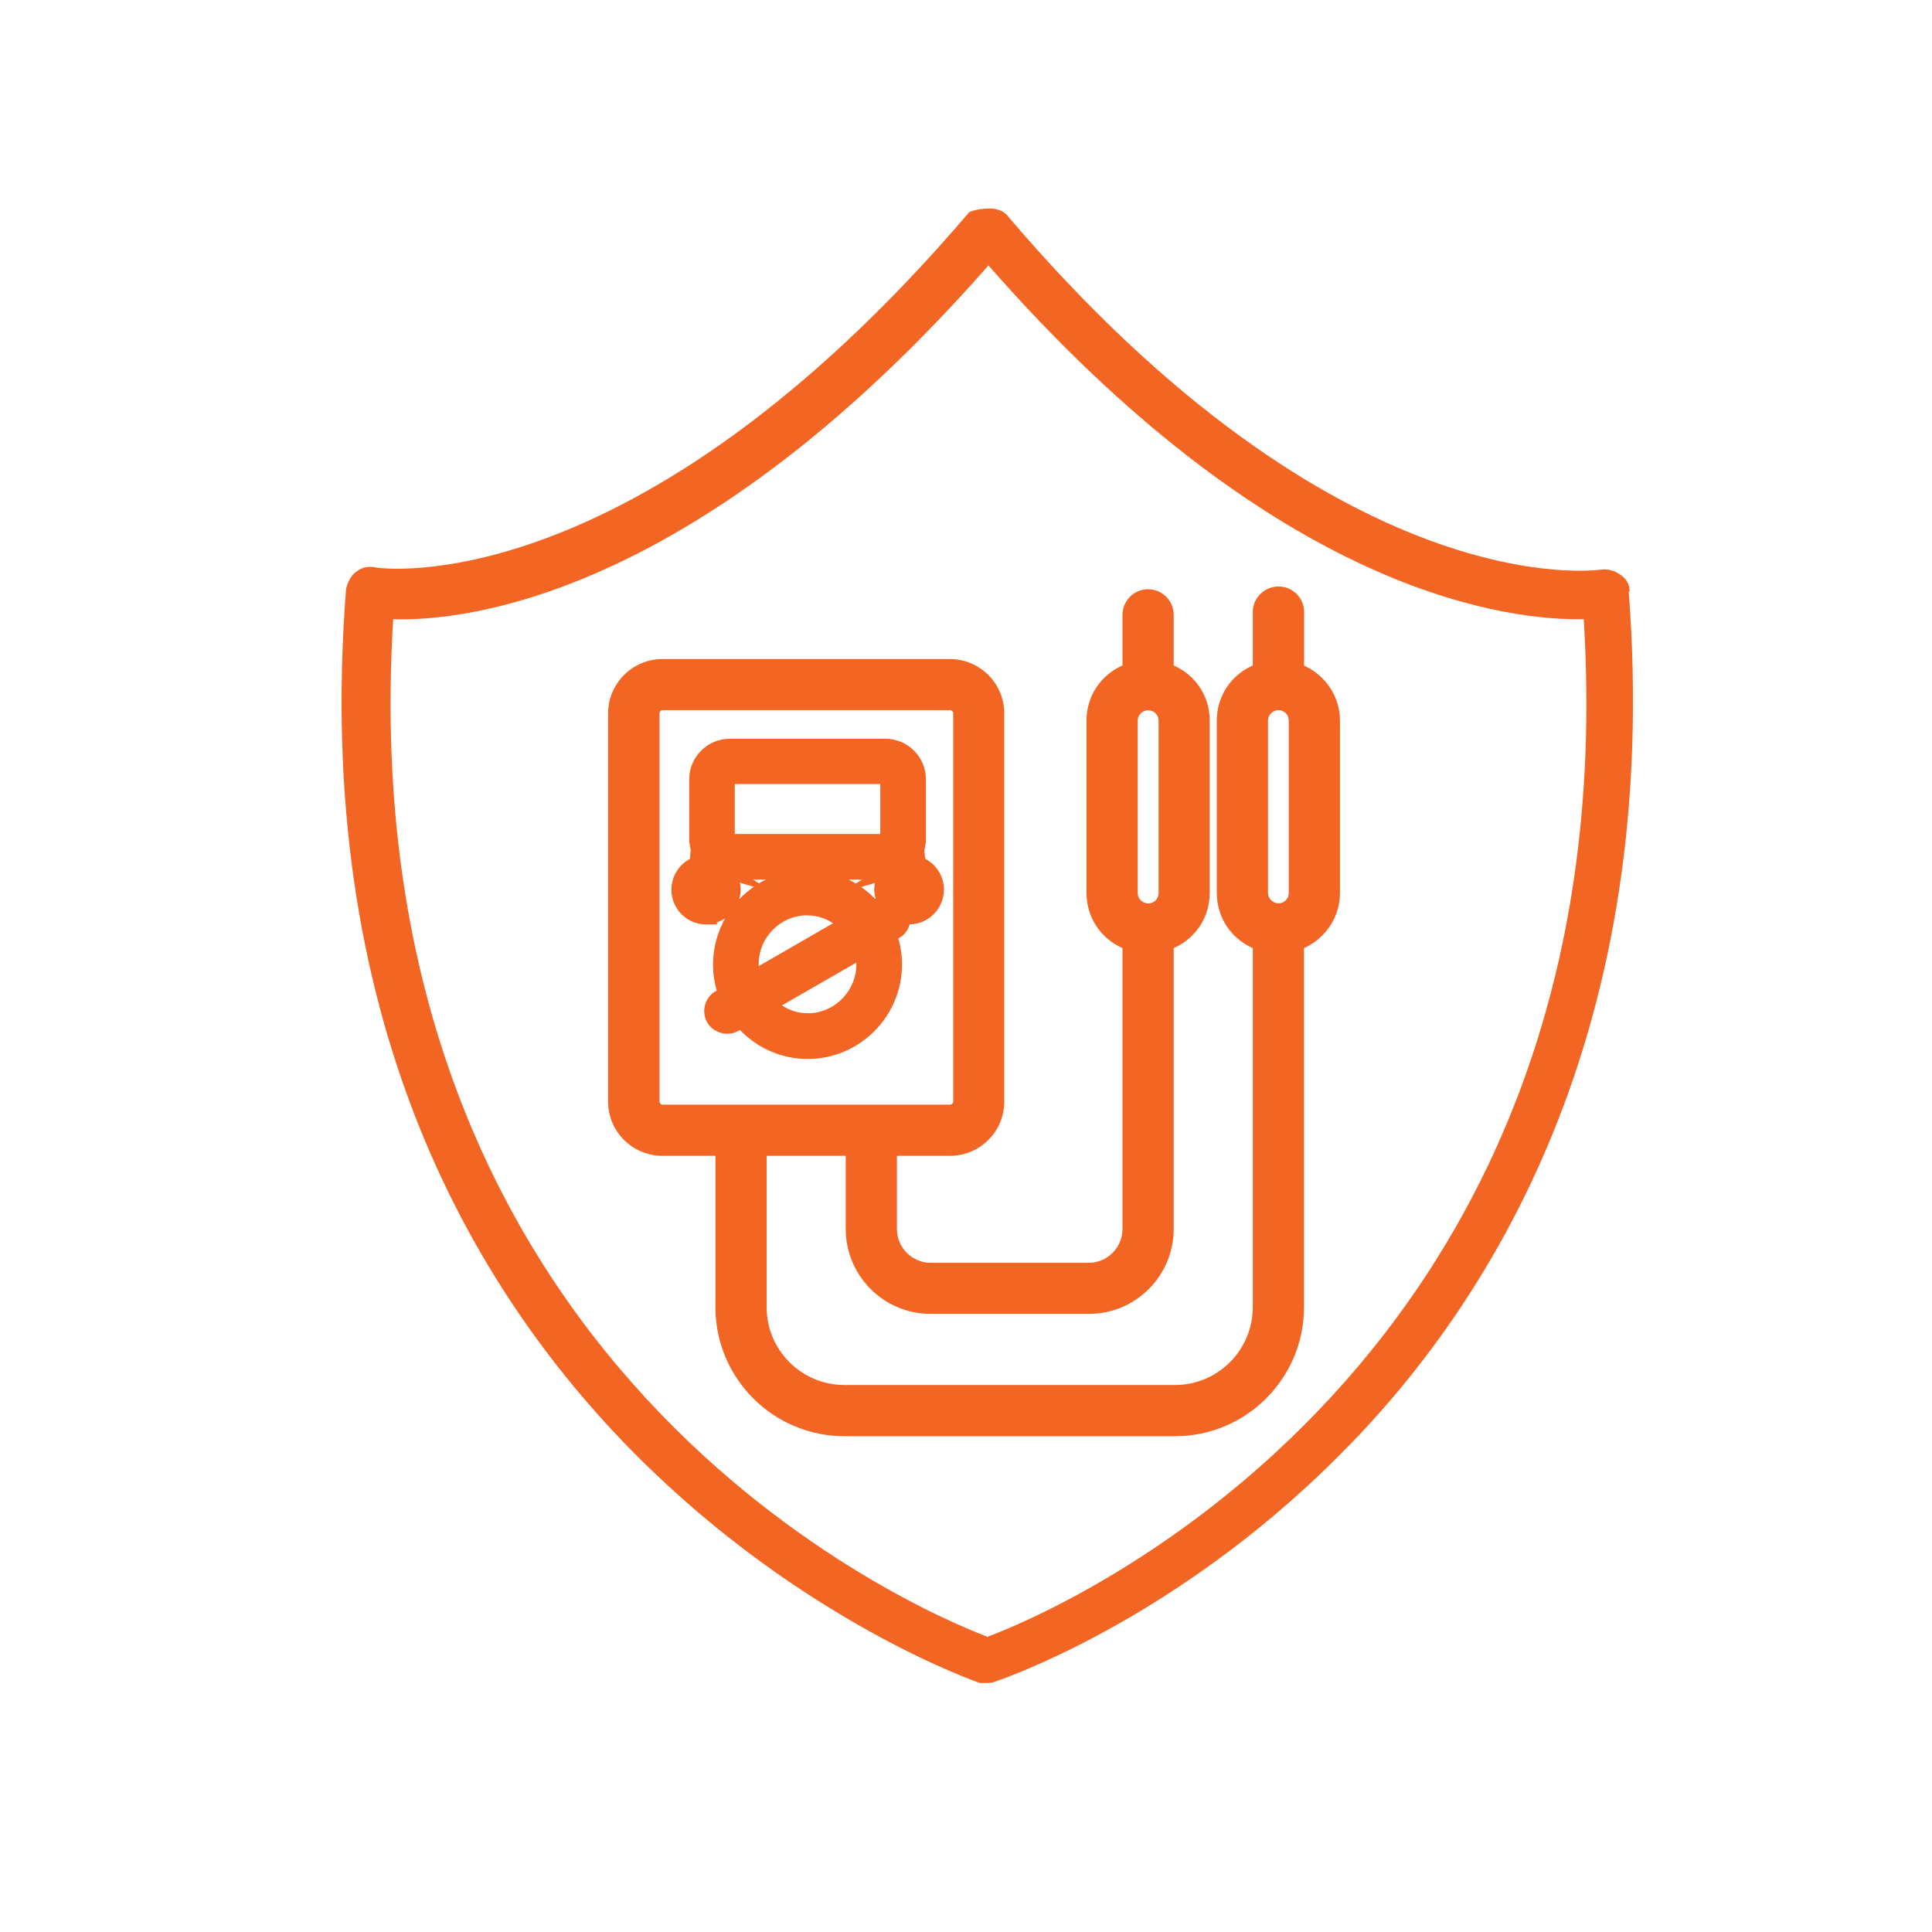
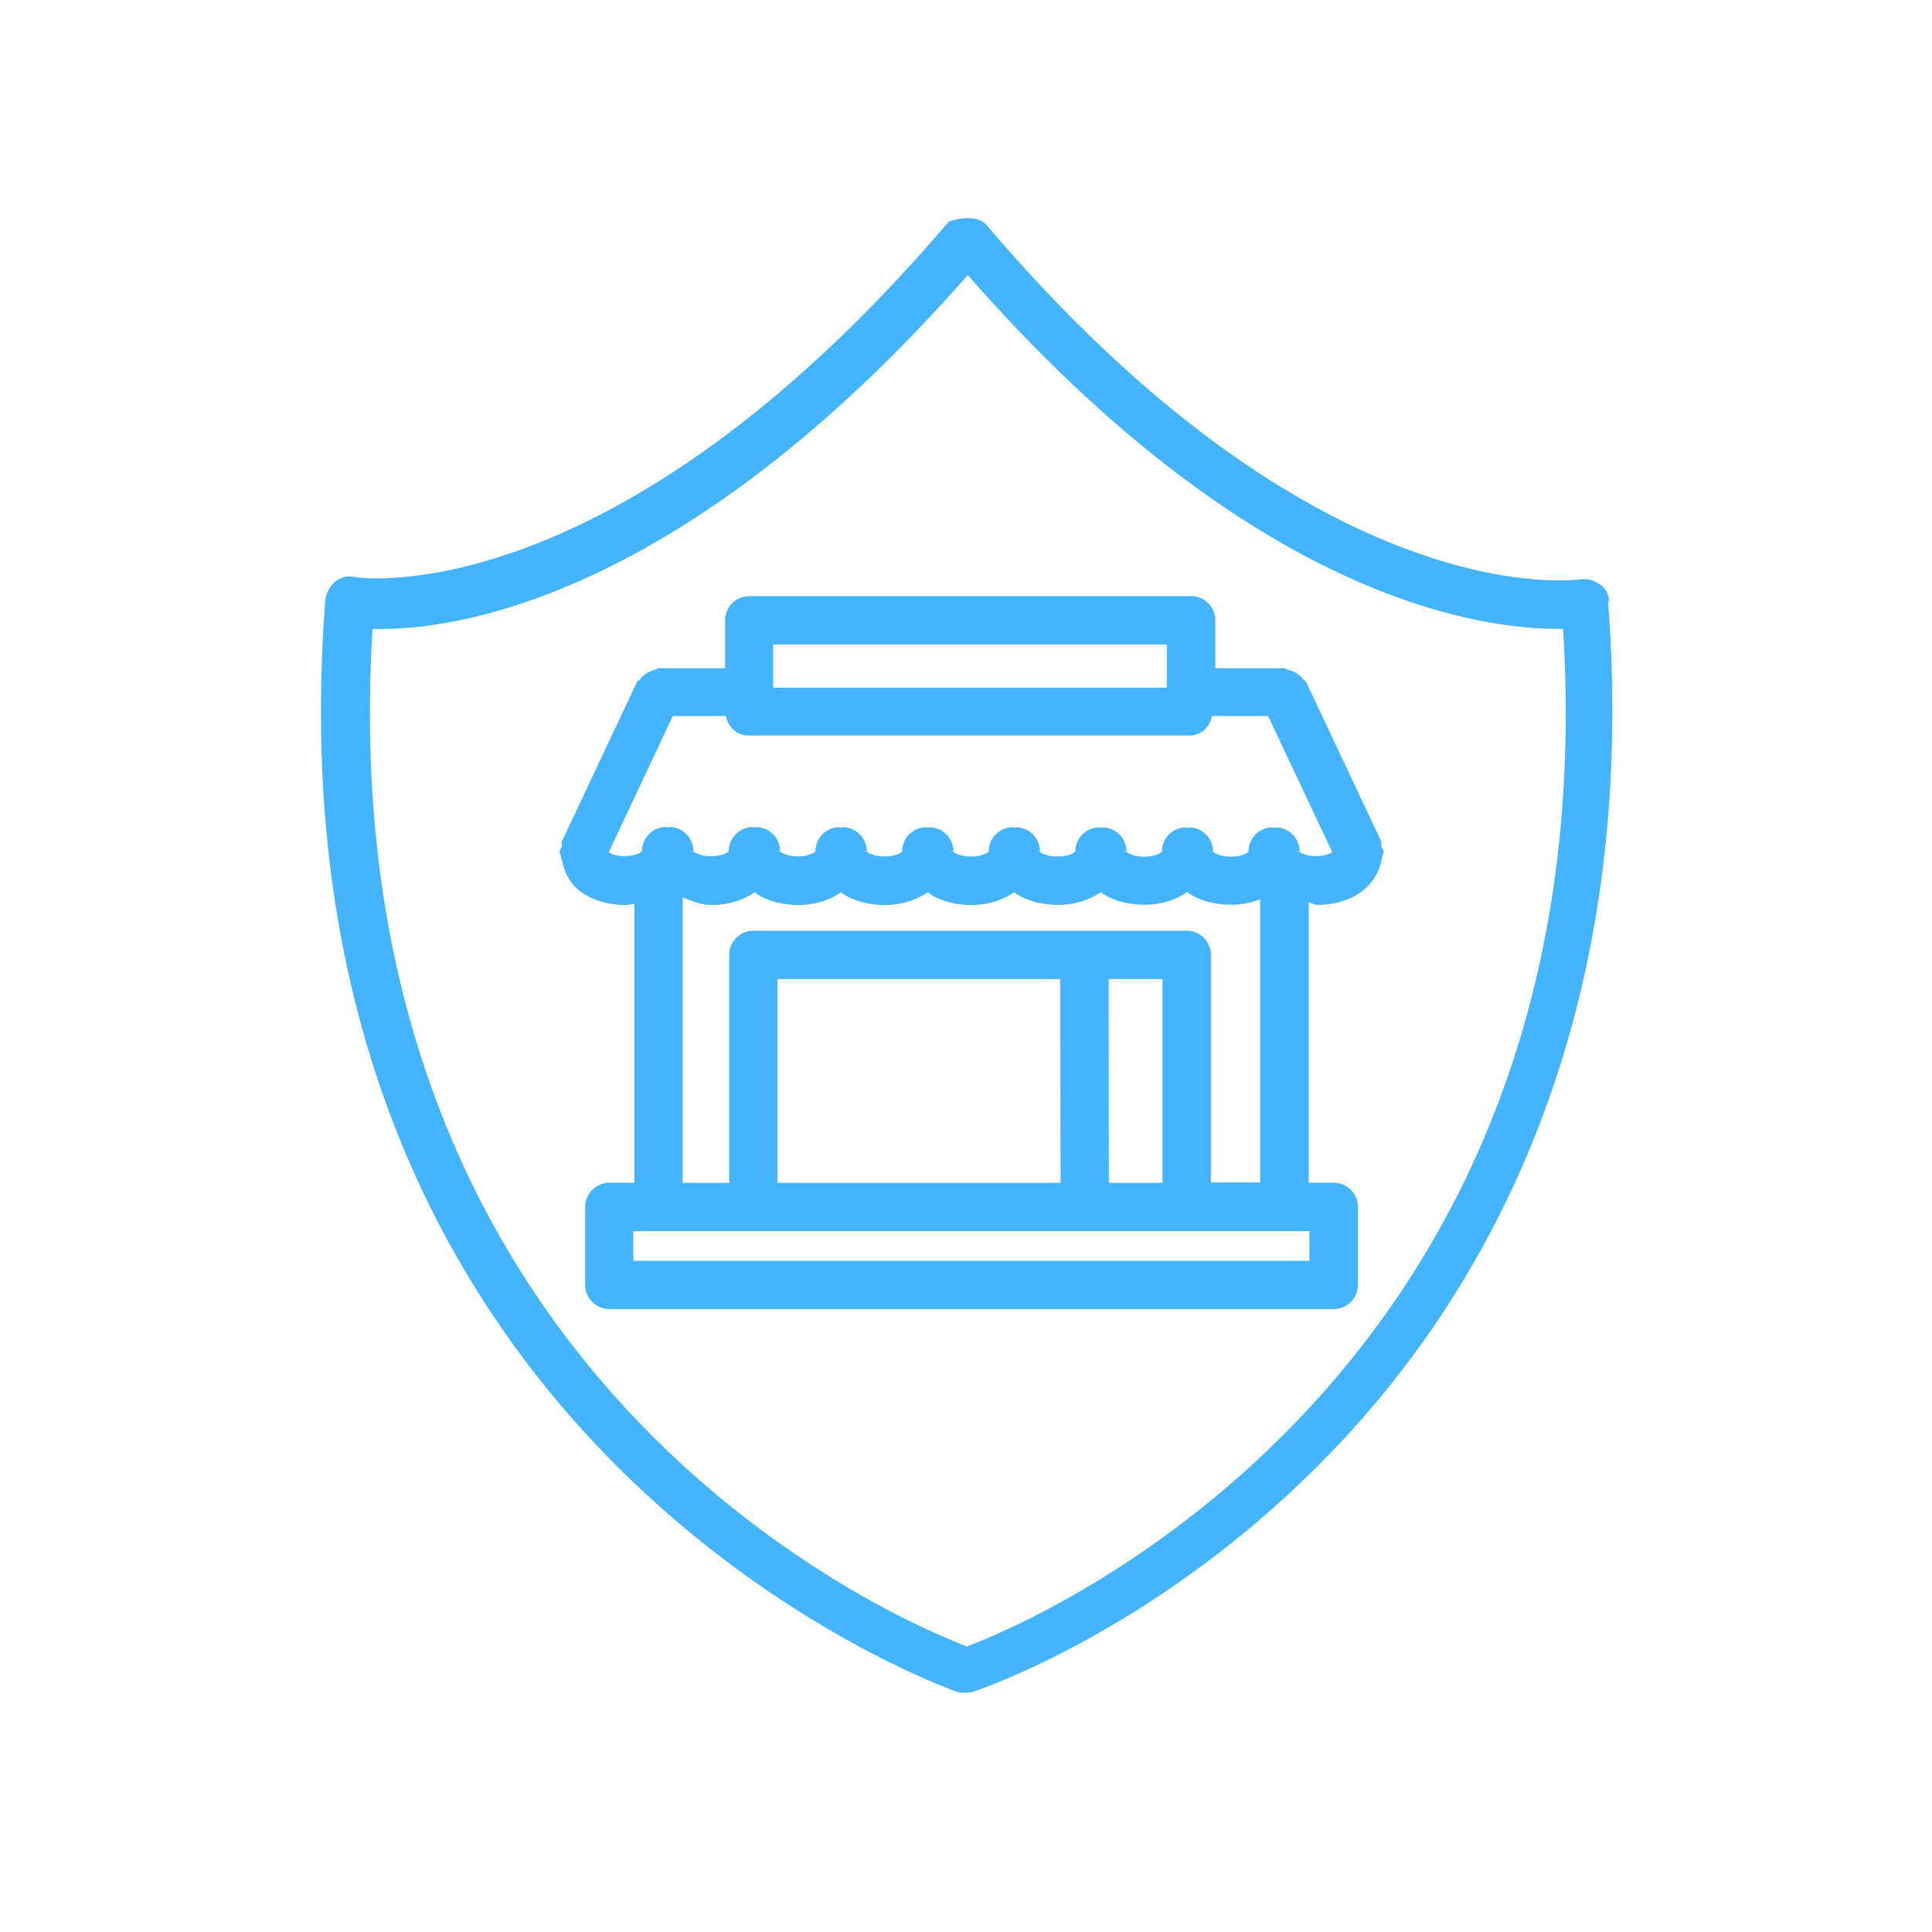
<svg xmlns="http://www.w3.org/2000/svg" version="1.1" viewBox="0 0 16 16">
  <defs>
    <style>
      .cls-1 {
-         fill: #f36522;
+         fill: #45b4fe;
      }
    </style>
  </defs>
  <g>
    <g id="Layer_1">
      <g id="Layer_1-2" data-name="Layer_1">
-         <g>
-           <path class="cls-1" d="M7.662,7.113l-.008-.071c.009-.03.014-.061.014-.092v-.496c0-.186-.151-.336-.337-.336h-1.287c-.186,0-.336.151-.336.336v.496c0,.029.004.058.012.085l-.006.078c-.091.048-.154.145-.154.255,0,.159.129.288.288.288h.091l-.003-.017c.024-.008.048-.02.069-.033-.063.113-.1.243-.1.381,0,.074.01.146.031.217l-.01.005c-.089.052-.121.167-.069.259.025.043.068.074.119.087.047.013.101.005.139-.019l.012-.007c.147.153.348.241.561.241.431,0,.782-.352.782-.783,0-.072-.01-.145-.031-.215l.01-.006c.043-.025.072-.065.084-.111.157-.002.284-.13.284-.288,0-.11-.062-.206-.154-.254ZM6.085,6.907v-.414h1.205v.414h-1.205ZM7.092,7.97v.016c0,.214-.167.39-.376.405h-.028c-.076,0-.148-.022-.212-.065l.617-.355h-0ZM6.687,7.581c.075,0,.148.022.212.065l-.616.355c-0-.005-0-.01-0-.016,0-.223.181-.405.404-.405ZM7.251,7.442l-.004.002c-.035-.037-.074-.069-.114-.098l.112-.034c-.003.018-.005.036-.005.054,0,.026.004.051.012.076ZM7.088,7.317c-.019-.012-.039-.022-.059-.032h.11l-.052.032ZM6.342,7.285c-.019.009-.038.019-.056.03l-.048-.03s.104,0,.104,0ZM6.128,7.31l.115.034c-.043.03-.084.064-.121.103.007-.025.012-.052.012-.08,0-.019-.002-.038-.006-.056Z" />
-           <path class="cls-1" d="M10.8,5.511v-.443c0-.117-.095-.211-.212-.211s-.213.095-.213.211v.443c-.183.082-.298.256-.298.456v1.428c0,.2.115.375.298.457v2.974c0,.354-.289.644-.644.644h-2.738c-.355,0-.644-.289-.644-.644v-1.254h.655v.606c0,.388.315.703.703.703h1.31c.388,0,.703-.315.703-.703v-2.326c.183-.082.298-.256.298-.457v-1.428c0-.201-.115-.375-.298-.456v-.419c0-.117-.095-.212-.212-.212s-.212.095-.212.212v.419c-.183.082-.298.255-.298.456v1.428c0,.201.115.375.298.457v2.326c0,.154-.126.28-.28.28h-1.309c-.154,0-.279-.126-.279-.28v-.606h.439c.248,0,.45-.201.45-.449v-3.215c0-.248-.202-.45-.45-.45h-2.381c-.248,0-.45.202-.45.45v3.215c0,.248.202.449.45.449h.439v1.254c0,.589.479,1.068,1.068,1.068h2.738c.589,0,1.068-.479,1.068-1.068v-2.974c.18-.082.298-.259.298-.456v-1.428c0-.197-.118-.375-.298-.456h-0ZM10.673,5.967v1.428c0,.048-.038.086-.085.086s-.087-.04-.087-.086v-1.428c0-.047.04-.086.087-.086s.085.039.085.086ZM7.894,9.122c0,.015-.012.026-.026.026h-2.381c-.014,0-.025-.013-.025-.026v-3.215c0-.014.012-.026.025-.026h2.381c.014,0,.026.012.026.026v3.215ZM9.422,7.396v-1.428c0-.047.04-.086.087-.086.048,0,.086.039.086.086v1.428c0,.048-.038.086-.086.086-.047,0-.087-.04-.087-.086Z" />
-         </g>
-         <g id="Layer_1-3">
-           <g id="Layer_1-2-2">
-             <g id="Layer_1-2-3">
-               <path class="cls-1" d="M13.496,4.898c0-.06-.03-.11-.08-.14-.04-.03-.1-.05-.16-.04-.02,0-2.15.32-4.92-2.94,0,0-.042-.055-.156-.051-.107.004-.154.031-.154.031-2.78,3.26-4.9,2.95-4.92,2.94-.06-.01-.11,0-.16.04-.04.03-.07.09-.08.14-.55,7.05,5.19,9.04,5.25,9.06h.06s.04,0,.06-.01c.06-.02,1.48-.5,2.84-1.86,1.26-1.25,2.7-3.52,2.41-7.2v.03s.01,0,.01-0ZM8.186,13.558c-.56-.21-5.31-2.2-4.93-8.43.63.02,2.54-.21,4.93-2.93,2.32,2.65,4.2,2.93,4.88,2.93h.05c.38,6.17-4.31,8.19-4.92,8.42h-.01v.01Z" />
+         <g id="Layer_1-3" data-name="Layer_1">
+           <g id="Layer_1-3">
+             <g id="Layer_1-2-2">
+               <g id="Layer_1-2-3">
+                 <path class="cls-1" d="M13.325,4.978c0-.06-.03-.11-.08-.14-.04-.03-.1-.05-.16-.04-.02,0-2.15.32-4.92-2.94,0,0-.042-.055-.156-.051-.107.004-.154.031-.154.031-2.78,3.26-4.9,2.95-4.92,2.94-.06-.01-.11,0-.16.04-.04.03-.07.09-.08.14-.55,7.05,5.19,9.04,5.25,9.06h.06s.04,0,.06-.01c.06-.02,1.48-.5,2.84-1.86,1.26-1.25,2.7-3.52,2.41-7.2v.03s.01,0,.01,0ZM8.015,13.638c-.56-.21-5.31-2.2-4.93-8.43.63.02,2.54-.21,4.93-2.93,2.32,2.65,4.2,2.93,4.88,2.93h.05c.38,6.17-4.31,8.19-4.92,8.42h-.01v.01Z" />
+               </g>
            </g>
          </g>
        </g>
      </g>
+       <path class="cls-1" d="M11.444,7.107c.003-.019.013-.035.013-.055,0-.016-.014-.027-.017-.042-.003-.015.005-.029-.002-.043l-.62-1.317c-.005-.011-.018-.013-.025-.023-.016-.022-.032-.036-.055-.051-.022-.014-.041-.023-.067-.028-.012-.002-.02-.014-.033-.014h-.573v-.397c0-.11-.09-.2-.2-.2h-3.66c-.11,0-.2.09-.2.2v.397h-.55c-.013,0-.021.011-.033.014-.026.005-.045.014-.067.028-.023.014-.04.028-.055.05-.007.01-.021.012-.026.024l-.62,1.317c-.007.014.001.029-.002.044-.004.015-.017.025-.017.041,0,.018.011.032.013.049.003.01.003.018.007.028.022.11.078.211.182.275.094.059.216.091.344.091.026,0,.048-.009.073-.011v2.311h-.208c-.11,0-.2.09-.2.2v.646c0,.11.09.2.2.2h6c.11,0,.2-.09.2-.2v-.646c0-.11-.09-.2-.2-.2h-.208v-2.32c.026.003.046.019.073.019.285,0,.489-.154.53-.371.002-.006.002-.011.004-.018ZM6.403,5.337h3.26v.358h-3.26v-.358ZM10.844,10.442h-5.599v-.246h5.599v.246ZM9.628,9.796h-.445l-.002-1.688h.446v1.688ZM8.781,8.108l.002,1.688h-2.344v-1.688h2.342ZM10.028,9.796v-1.888c0-.11-.09-.2-.2-.2h-3.589c-.11,0-.2.09-.2.2v1.888h-.386v-2.365c.077.03.152.064.242.064.142,0,.263-.042.357-.107.006.004.009.012.015.016.094.059.216.091.344.091.142,0,.263-.042.357-.107.006.004.009.011.015.016.094.059.216.091.344.091.143,0,.263-.042.358-.107.006.004.009.012.015.016.094.059.216.091.344.091.142,0,.263-.042.357-.107.006.004.009.011.015.015.095.059.217.091.345.091.142,0,.263-.042.357-.107.006.004.009.011.015.015.094.059.216.091.344.091.143,0,.263-.042.358-.107.006.004.009.012.015.016.094.059.216.091.344.091.09,0,.17-.018.242-.046v2.346h-.408ZM10.764,7.054l-.025-0c0-.001 0-.001 0-.002h.024c0-.11-.09-.2-.2-.2-.005,0-.008.005-.013.005-.004-0-.007-.005-.012-.005-.11,0-.199.09-.199.201-.008.012-.061.042-.146.042s-.139-.03-.146-.041l-.026-0c0-.001 0-.001 0-.002h.025c0-.11-.09-.2-.2-.2-.005,0-.008.005-.013.005-.005-0-.007-.005-.012-.005-.11,0-.199.09-.199.201-.008.012-.061.042-.146.042s-.139-.03-.146-.041l-.025-0c0-.001 0-.001 0-.002h.024c0-.11-.09-.2-.2-.2-.005,0-.008.005-.013.005-.004-0-.007-.005-.012-.005-.11,0-.199.09-.199.2-.008.013-.061.042-.146.042-.087,0-.14-.03-.146-.041l-.025-0c0-.001 0-.001 0-.002h.024c0-.11-.09-.2-.2-.2-.005,0-.008.005-.013.005-.004-0-.007-.005-.012-.005-.11,0-.199.09-.199.201-.008.012-.061.042-.146.042s-.139-.03-.146-.041l-.025-0c0-.001 0-.001 0-.002h.025c0-.11-.09-.2-.2-.2-.005,0-.008.005-.013.005-.005-0-.007-.005-.012-.005-.11,0-.2.09-.2.2-.007.013-.06.042-.146.042-.086,0-.139-.03-.146-.041l-.025-0c0-.001 0-.001 0-.002h.024c0-.11-.09-.2-.2-.2-.005,0-.008.005-.013.005-.004-0-.007-.005-.012-.005-.11,0-.2.09-.2.2-.007.013-.06.042-.146.042-.086,0-.139-.03-.146-.041l-.025-0c0-.001 0-.001 0-.002h.024c0-.11-.09-.2-.2-.2-.005,0-.008.005-.013.005-.004-0-.007-.005-.012-.005-.11,0-.2.09-.2.2-.007.013-.06.042-.146.042-.086,0-.139-.03-.146-.041l-.025-0c0-.001 0-.001 0-.002h.024c0-.11-.09-.2-.2-.2-.005,0-.008.005-.013.005-.004-0-.007-.005-.012-.005-.11,0-.2.09-.2.2-.007.013-.06.042-.146.042-.071,0-.111-.019-.13-.032l.531-1.128h.439c.02.089.089.161.184.161h3.66c.095,0,.163-.072.184-.161h.463l.531,1.127c-.02.014-.06.033-.131.033-.086,0-.139-.03-.146-.041Z" />
    </g>
  </g>
</svg>
